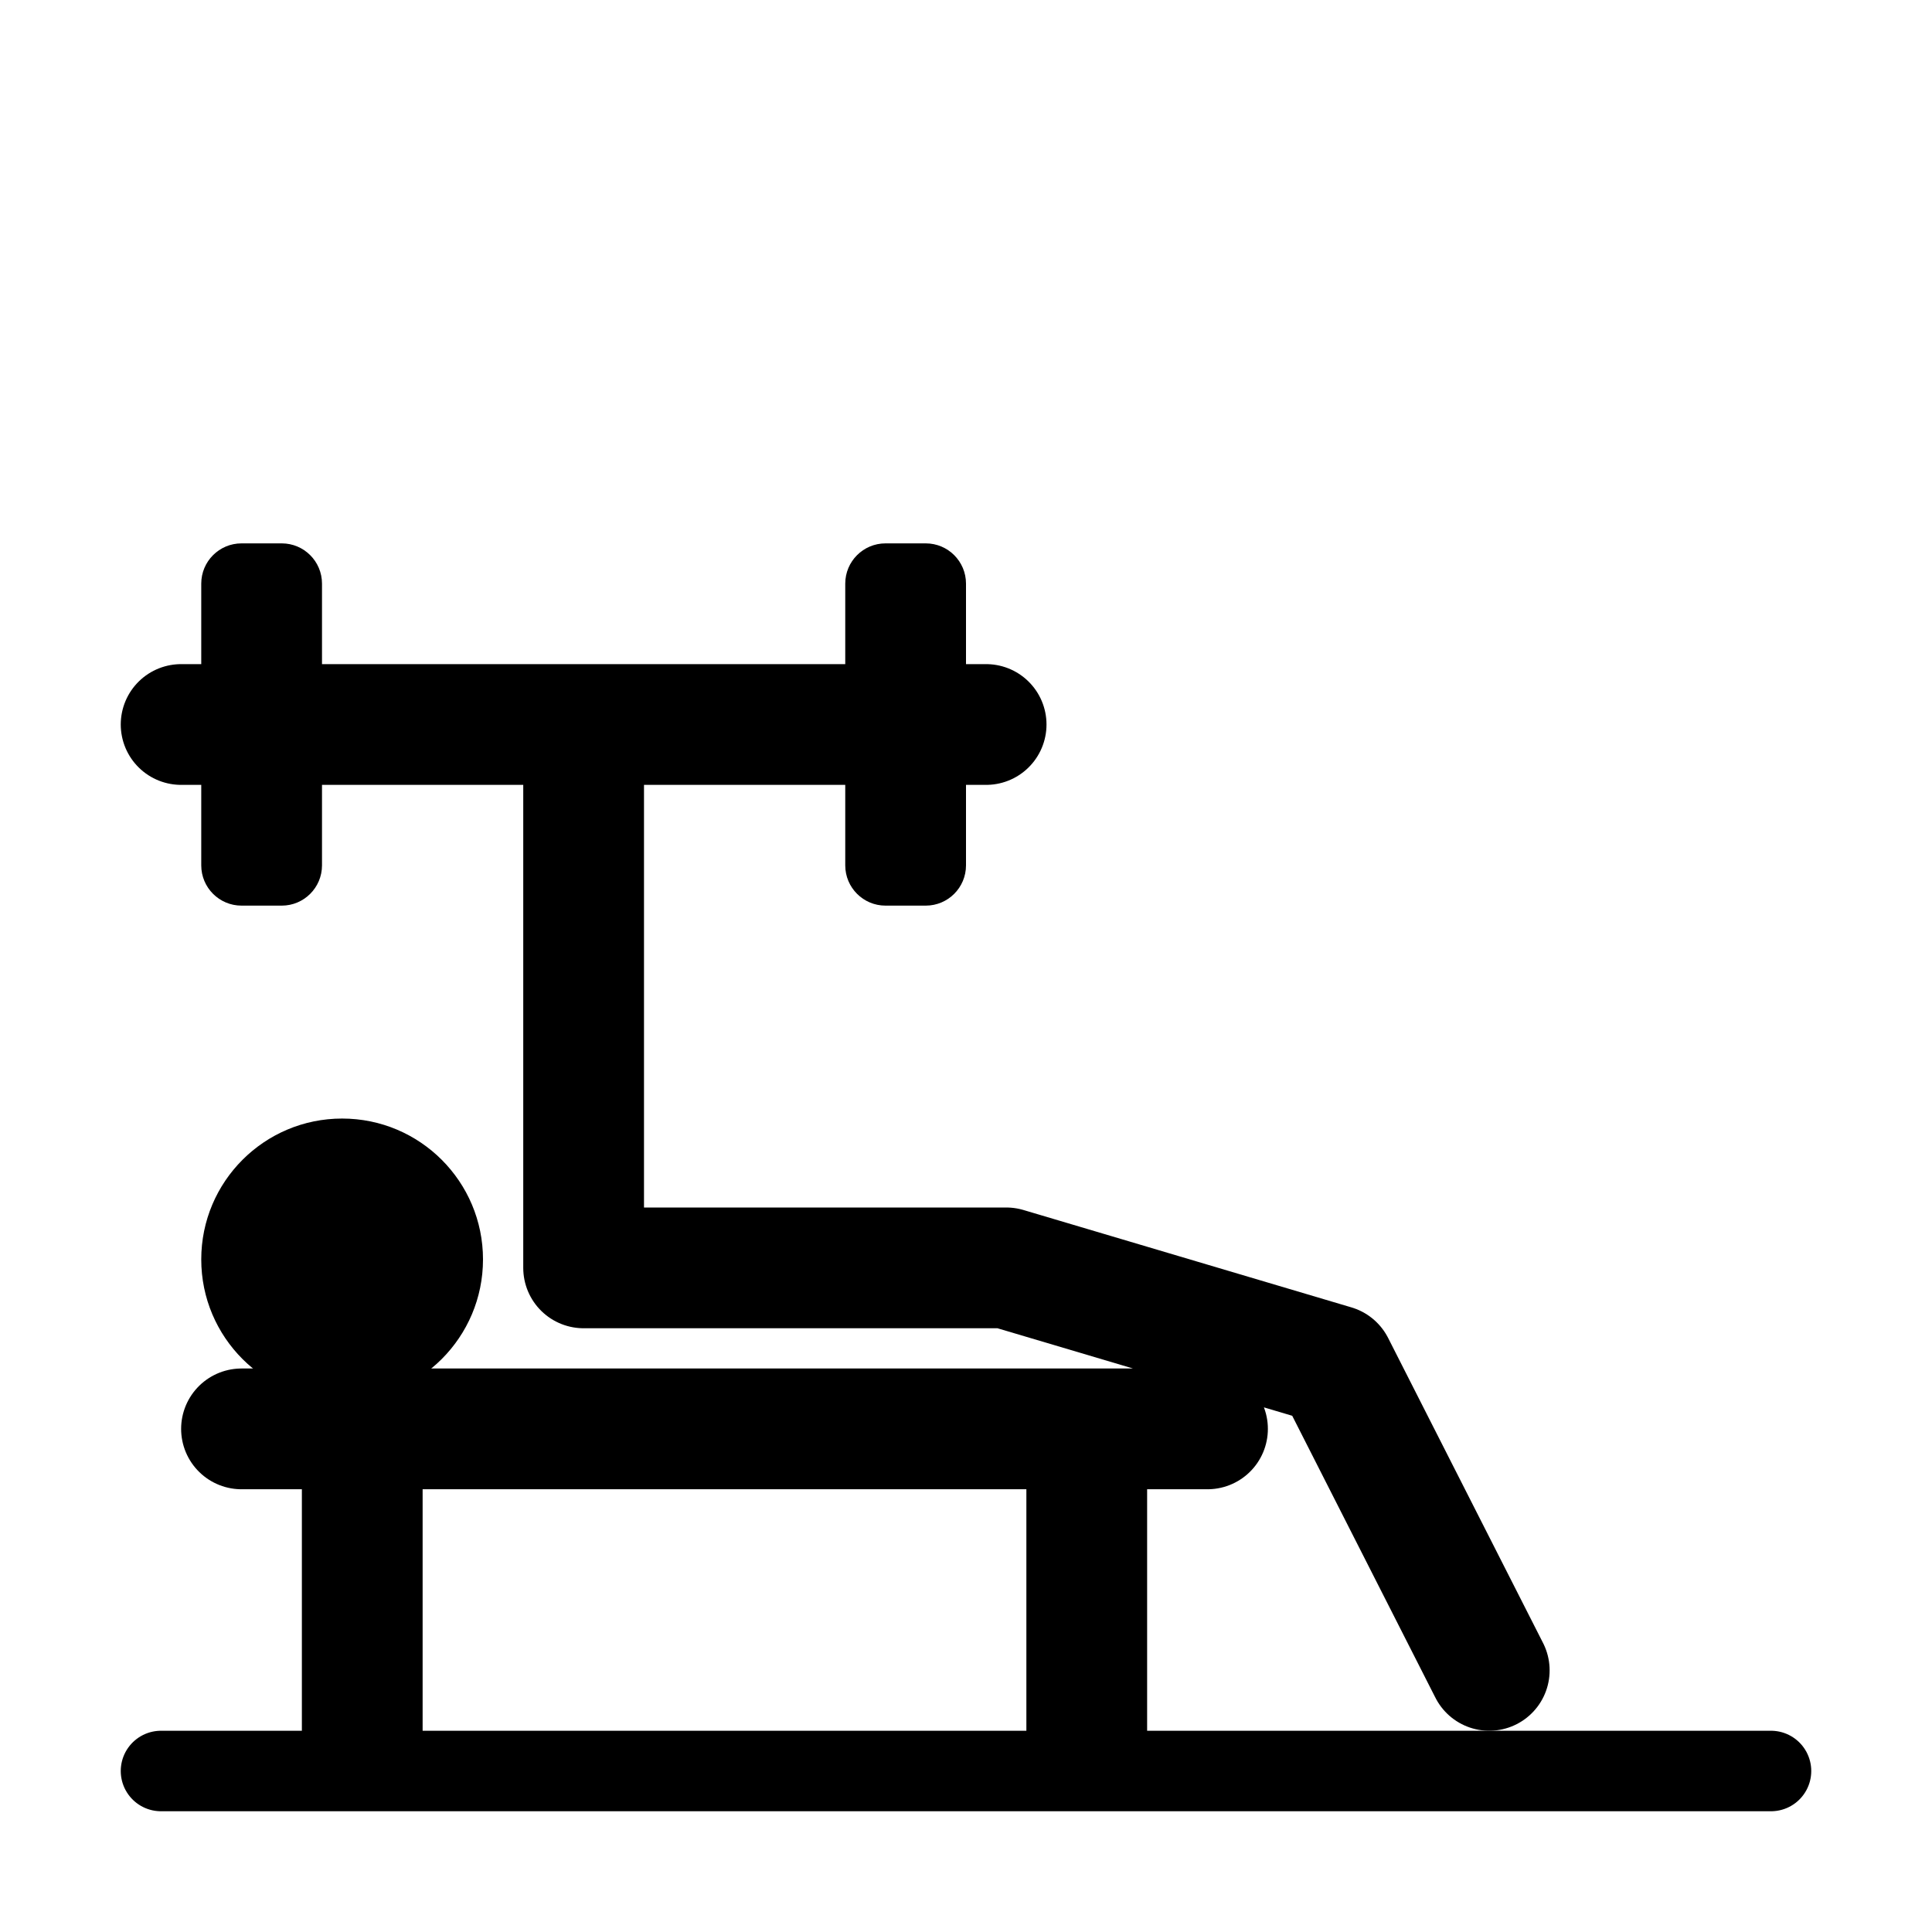
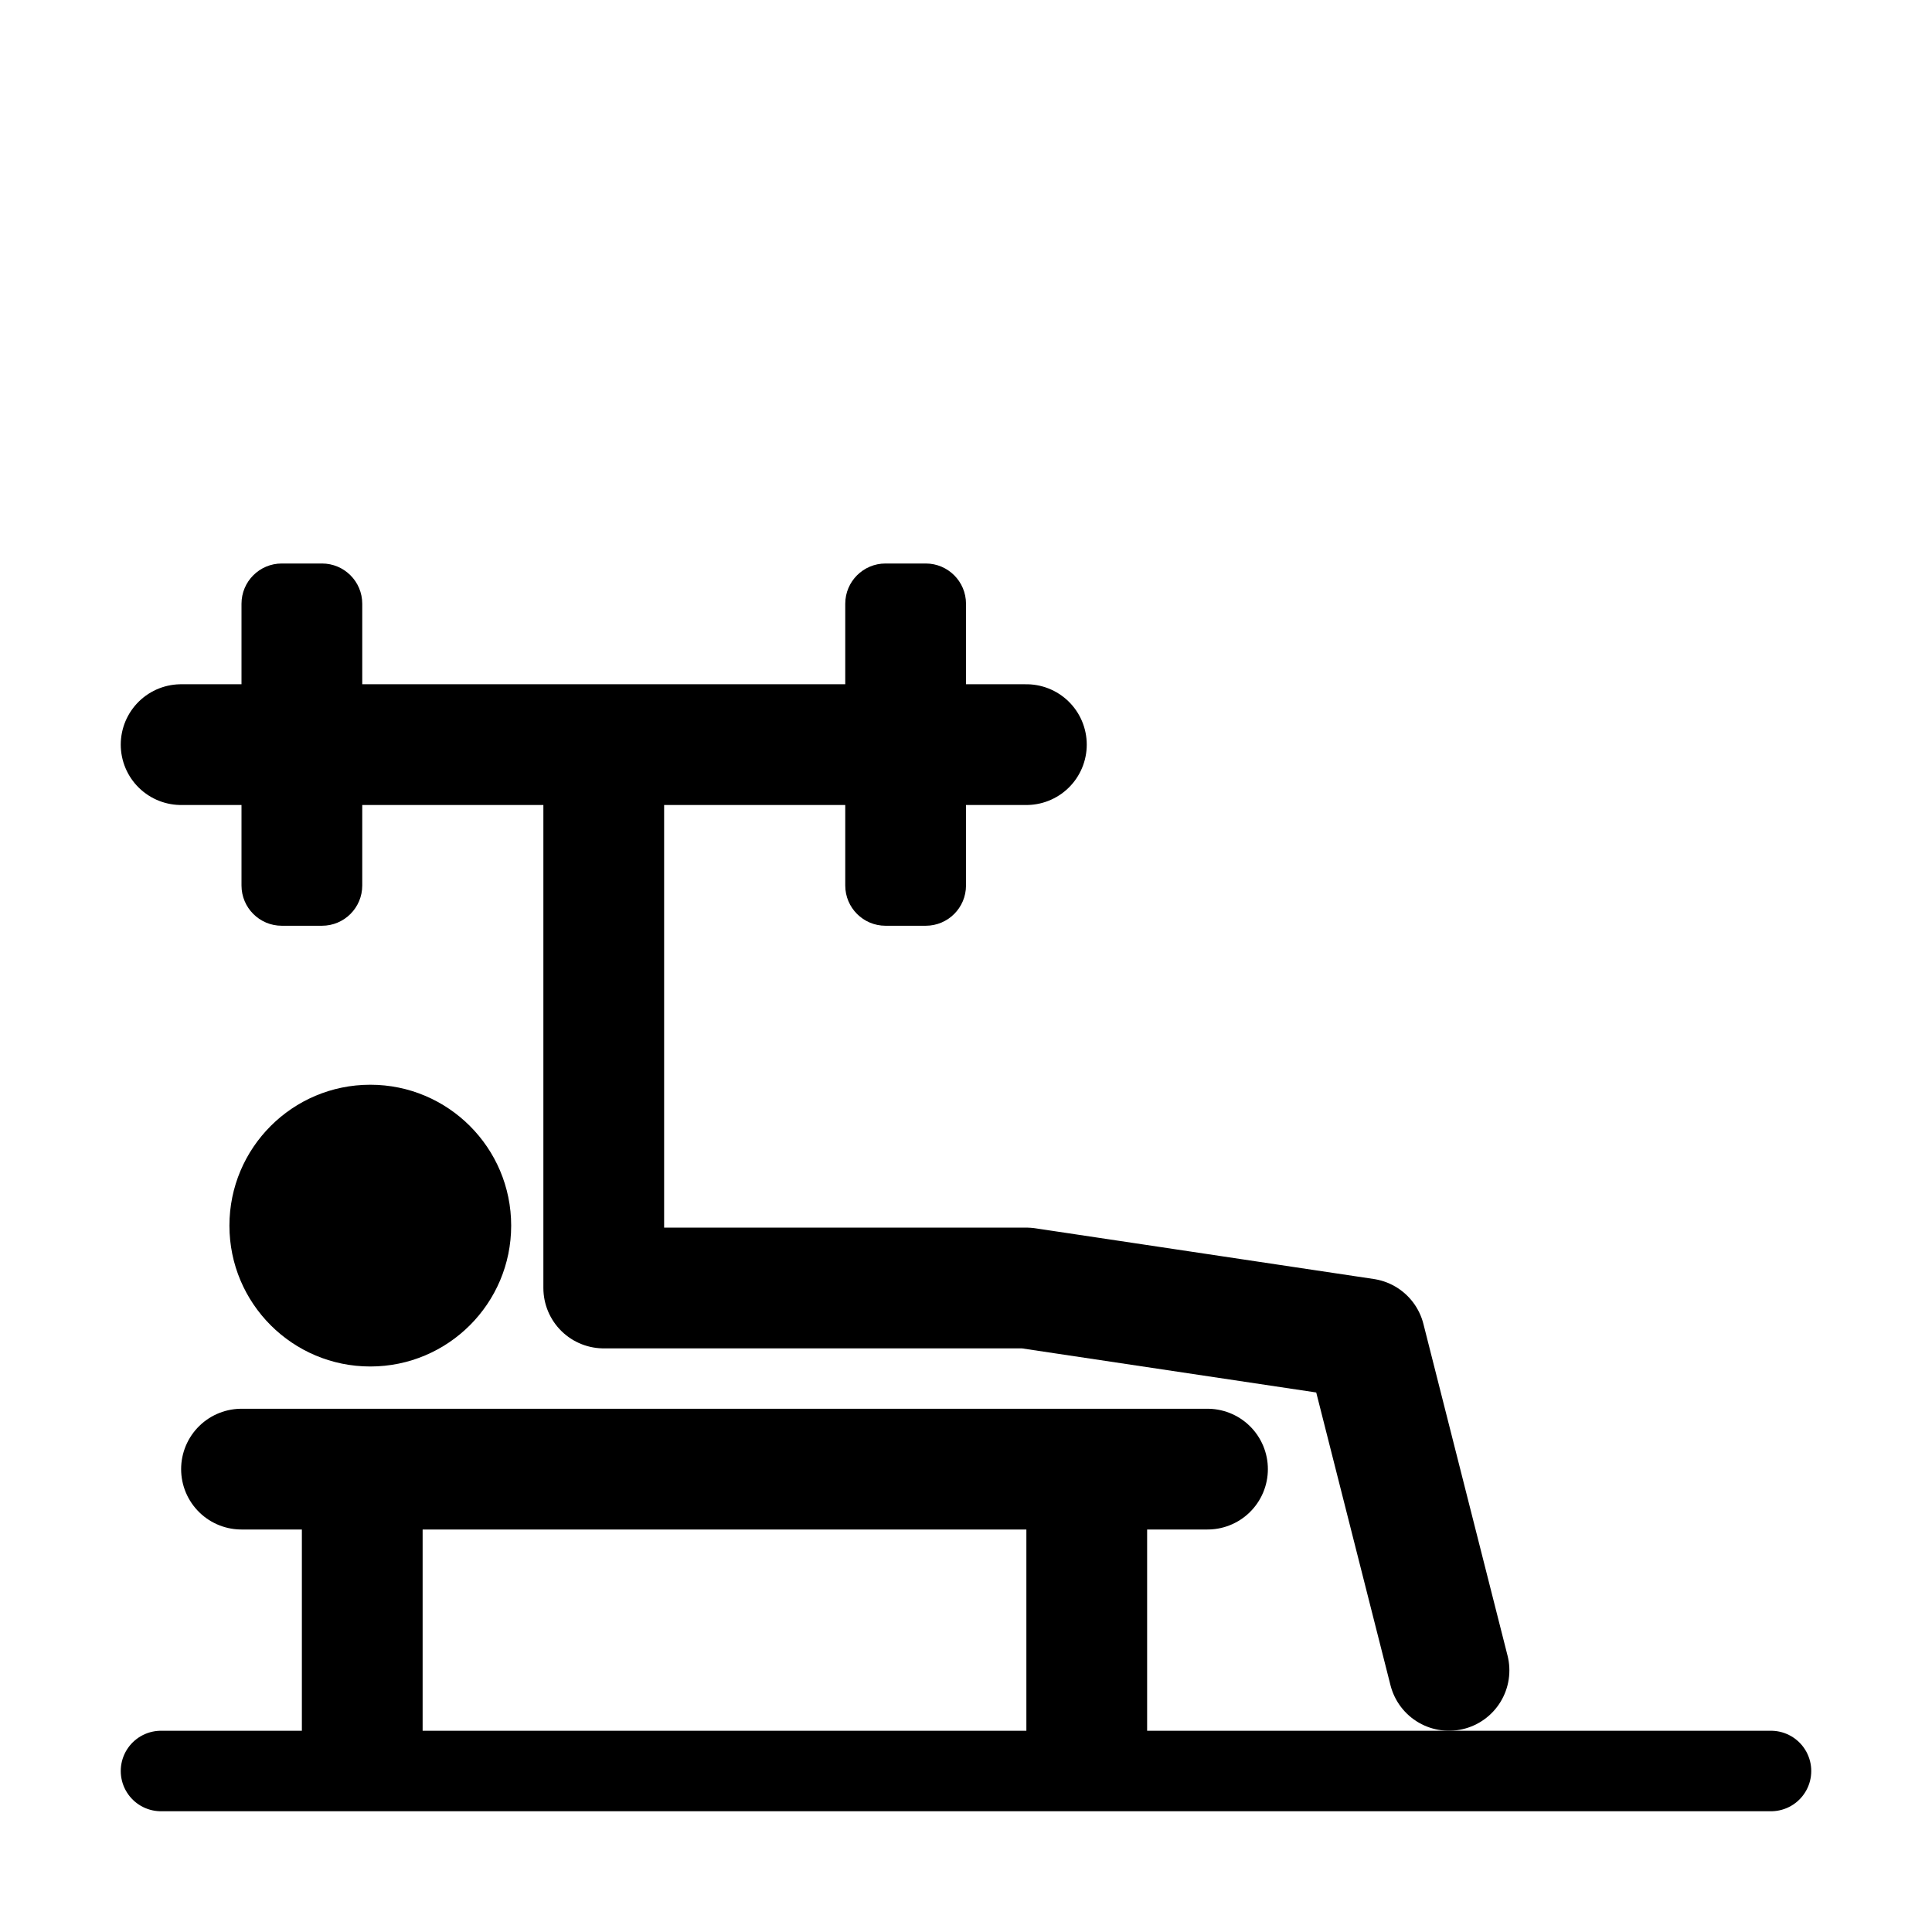
<svg xmlns="http://www.w3.org/2000/svg" viewBox="0 0 48 48" width="48" height="48">
-   <path d="M6 35.5L30 35.5M9 35.5L9 43M27 35.5L27 43M25 31.5L14.5 31.5M14.5 31.5L14.5 24.5L14.5 18M4.5 18L24.5 18M25 31.5L33.15 33.92L37 41.5" fill="none" stroke="currentColor" stroke-width="3" stroke-linecap="round" stroke-linejoin="round" />
+   <path d="M6 36.5L30 36.5M9 36.5L9 43M27 36.5L27 43M25.5 32L15 32M15 32L15 25L15 18.5M25.5 32L33.91 33.26L36 41.5M4.5 18.5L25.5 18.5" fill="none" stroke="currentColor" stroke-width="3" stroke-linecap="round" stroke-linejoin="round" />
  <path d="M4 44L44 44" fill="none" stroke="currentColor" stroke-width="2" stroke-linecap="round" stroke-linejoin="round" />
-   <path d="M5 31.29A3.5 3.5 0 1 1 12 31.29A3.5 3.5 0 1 1 5 31.29ZM6 13.5L7 13.5A1 1 0 0 1 8 14.5L8 21.5A1 1 0 0 1 7 22.5L6 22.5A1 1 0 0 1 5 21.5L5 14.5A1 1 0 0 1 6 13.5ZM22 13.5L23 13.5A1 1 0 0 1 24 14.5L24 21.5A1 1 0 0 1 23 22.5L22 22.5A1 1 0 0 1 21 21.5L21 14.5A1 1 0 0 1 22 13.5Z" fill="currentColor" />
+   <path d="M5.7 30.45A3.5 3.5 0 1 1 12.7 30.45A3.5 3.5 0 1 1 5.7 30.45ZM7 14L8 14A1 1 0 0 1 9 15L9 22A1 1 0 0 1 8 23L7 23A1 1 0 0 1 6 22L6 15A1 1 0 0 1 7 14ZM22 14L23 14A1 1 0 0 1 24 15L24 22A1 1 0 0 1 23 23L22 23A1 1 0 0 1 21 22L21 15A1 1 0 0 1 22 14Z" fill="currentColor" />
</svg>
